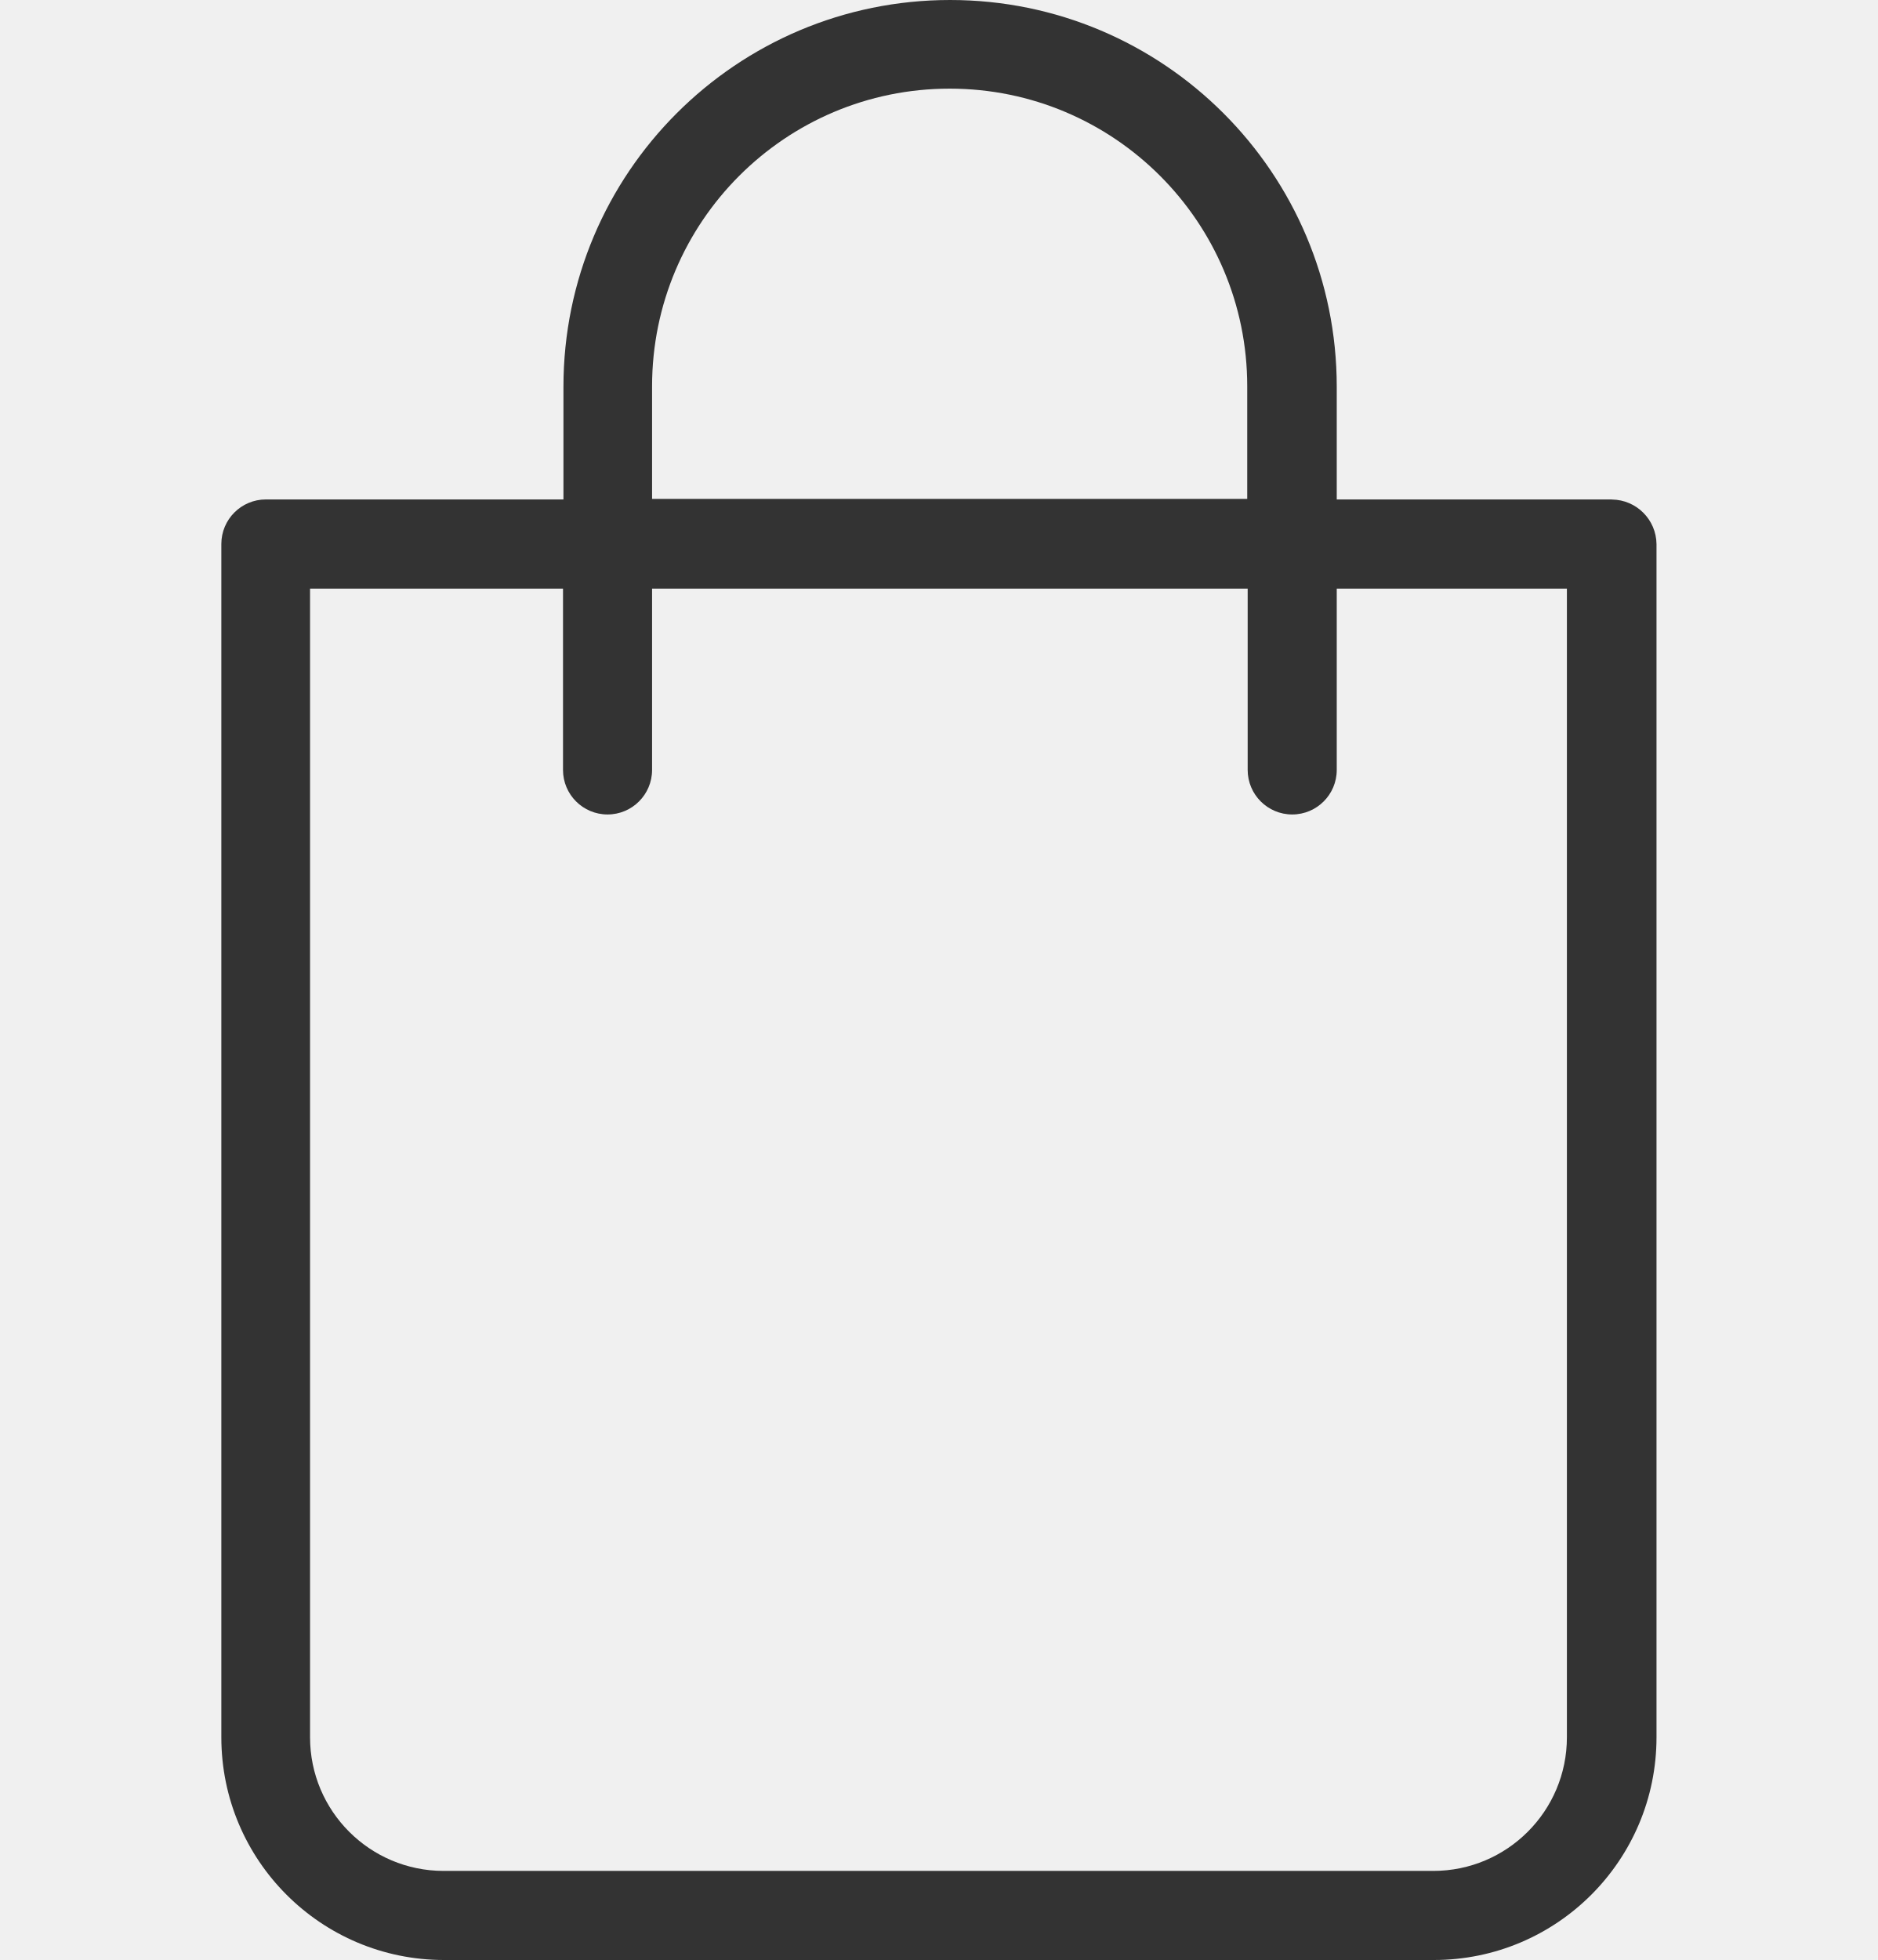
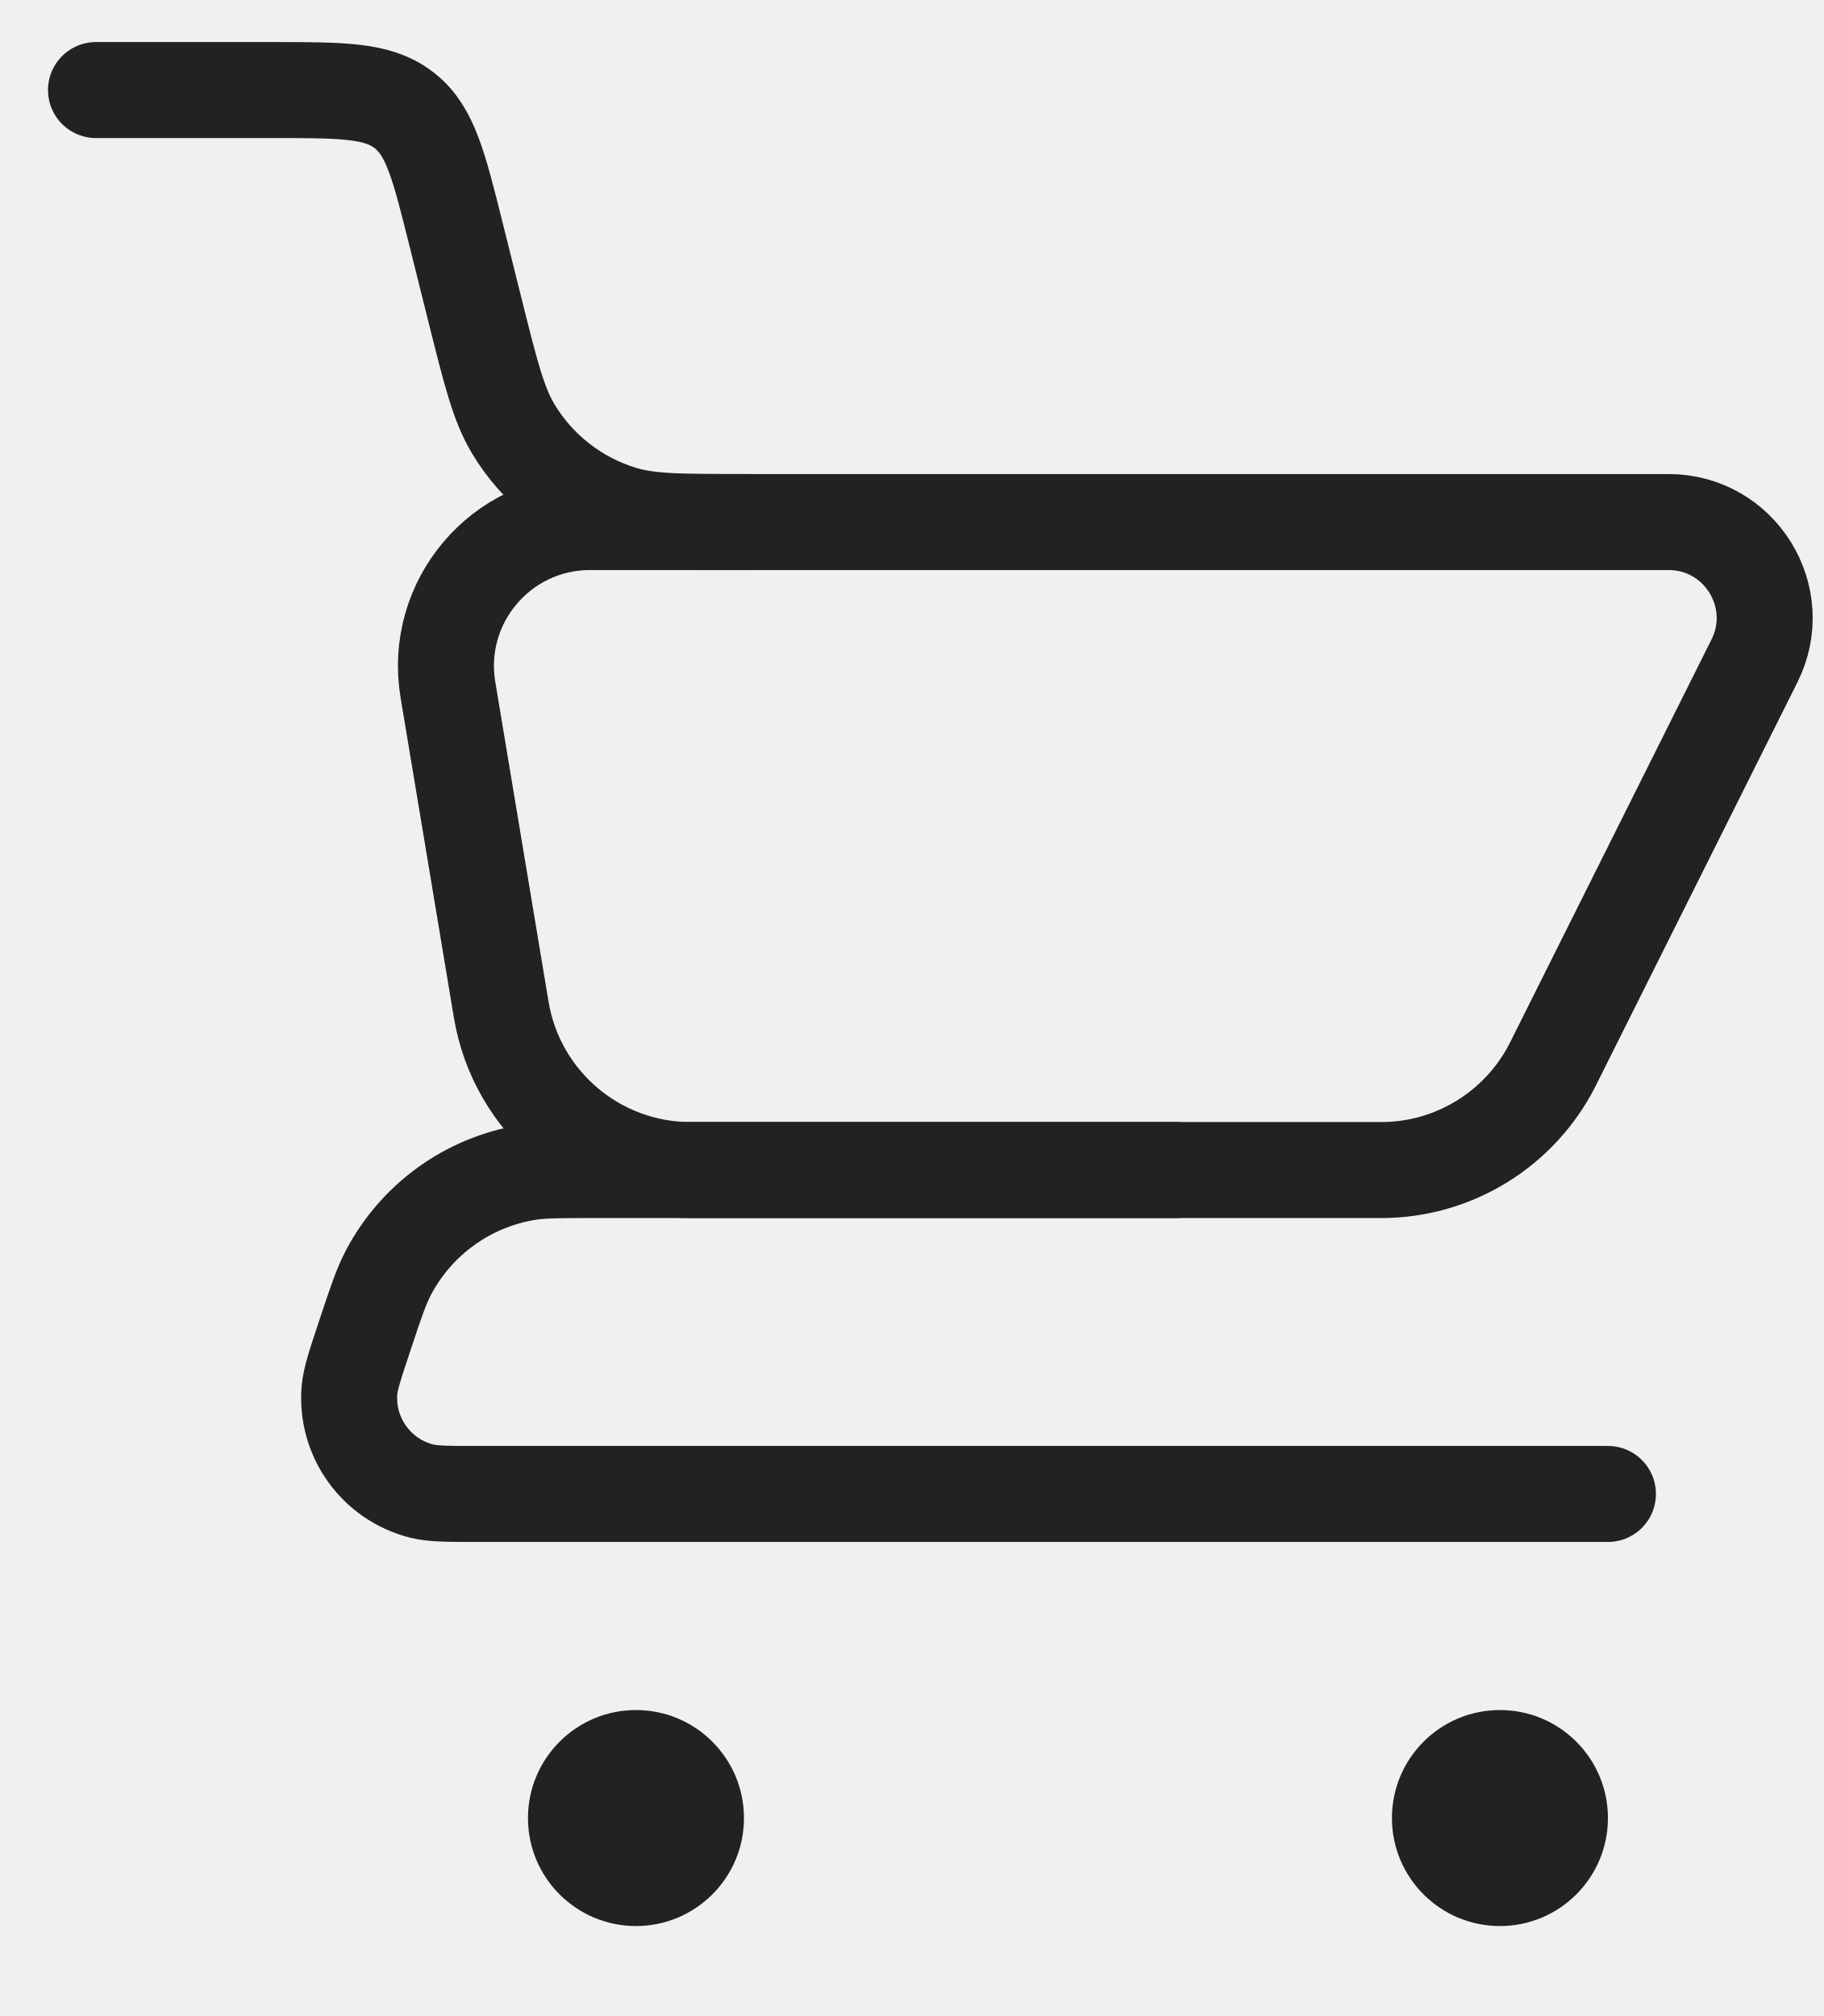
- <svg xmlns="http://www.w3.org/2000/svg" width="21.083" height="22" viewBox="0 0 21.083 22">
-   <defs>
-     <style>.a{fill:#fff;stroke:#707070;}.b{clip-path:url(#a);}.c{fill:#333;}</style>
-     <clipPath id="a">
-       <rect class="a" width="21.083" height="22" />
-     </clipPath>
-   </defs>
-   <g class="b">
-     <path class="c" d="M15.4,5.606H12.316V4.341a4.341,4.341,0,0,0-8.682,0V5.606H.293a.5.5,0,0,0-.5.5V19.5a2.5,2.5,0,0,0,2.5,2.5H13.406a2.5,2.5,0,0,0,2.5-2.5V6.107a.506.506,0,0,0-.5-.5ZM4.629,4.336a3.341,3.341,0,1,1,6.682,0V5.6H4.629ZM14.9,19.5A1.5,1.5,0,0,1,13.4,21H2.289a1.5,1.5,0,0,1-1.5-1.5V6.607H3.629V8.642a.5.5,0,1,0,1,0V6.607h6.687V8.642a.5.5,0,1,0,1,0V6.607H14.9Zm0,0" transform="translate(2.692 0)" />
-   </g>
+ <svg xmlns="http://www.w3.org/2000/svg" width="19" height="21" viewBox="0 0 19 21" fill="none">
+   <path d="M1 0.938H2.829C3.564 0.938 3.931 0.938 4.199 1.141C4.206 1.147 4.213 1.152 4.22 1.157C4.483 1.368 4.572 1.725 4.75 2.438L4.954 3.255C5.113 3.89 5.193 4.208 5.343 4.461C5.599 4.891 6.007 5.209 6.485 5.353C6.767 5.438 7.095 5.438 7.75 5.438V5.438" stroke="#222222" stroke-linecap="round" />
+   <path d="M16.75 15.562H4.995C4.675 15.562 4.515 15.562 4.396 15.533C3.922 15.415 3.602 14.972 3.64 14.485C3.65 14.363 3.701 14.211 3.802 13.907V13.907C3.914 13.57 3.97 13.402 4.045 13.259C4.337 12.702 4.875 12.314 5.496 12.213C5.655 12.188 5.833 12.188 6.188 12.188H12.25" stroke="#222222" stroke-linecap="round" stroke-linejoin="round" />
+   <path d="M14.389 12.188H7.194C6.217 12.188 5.382 11.481 5.221 10.516L4.666 7.184C4.514 6.27 5.219 5.438 6.146 5.438H17.382C18.125 5.438 18.609 6.22 18.276 6.885L16.178 11.082C15.839 11.759 15.146 12.188 14.389 12.188Z" stroke="#222222" stroke-linecap="round" />
+   <circle cx="15.625" cy="18.938" r="1.125" fill="#222222" />
+   <circle cx="6.625" cy="18.938" r="1.125" fill="#222222" />
</svg>
